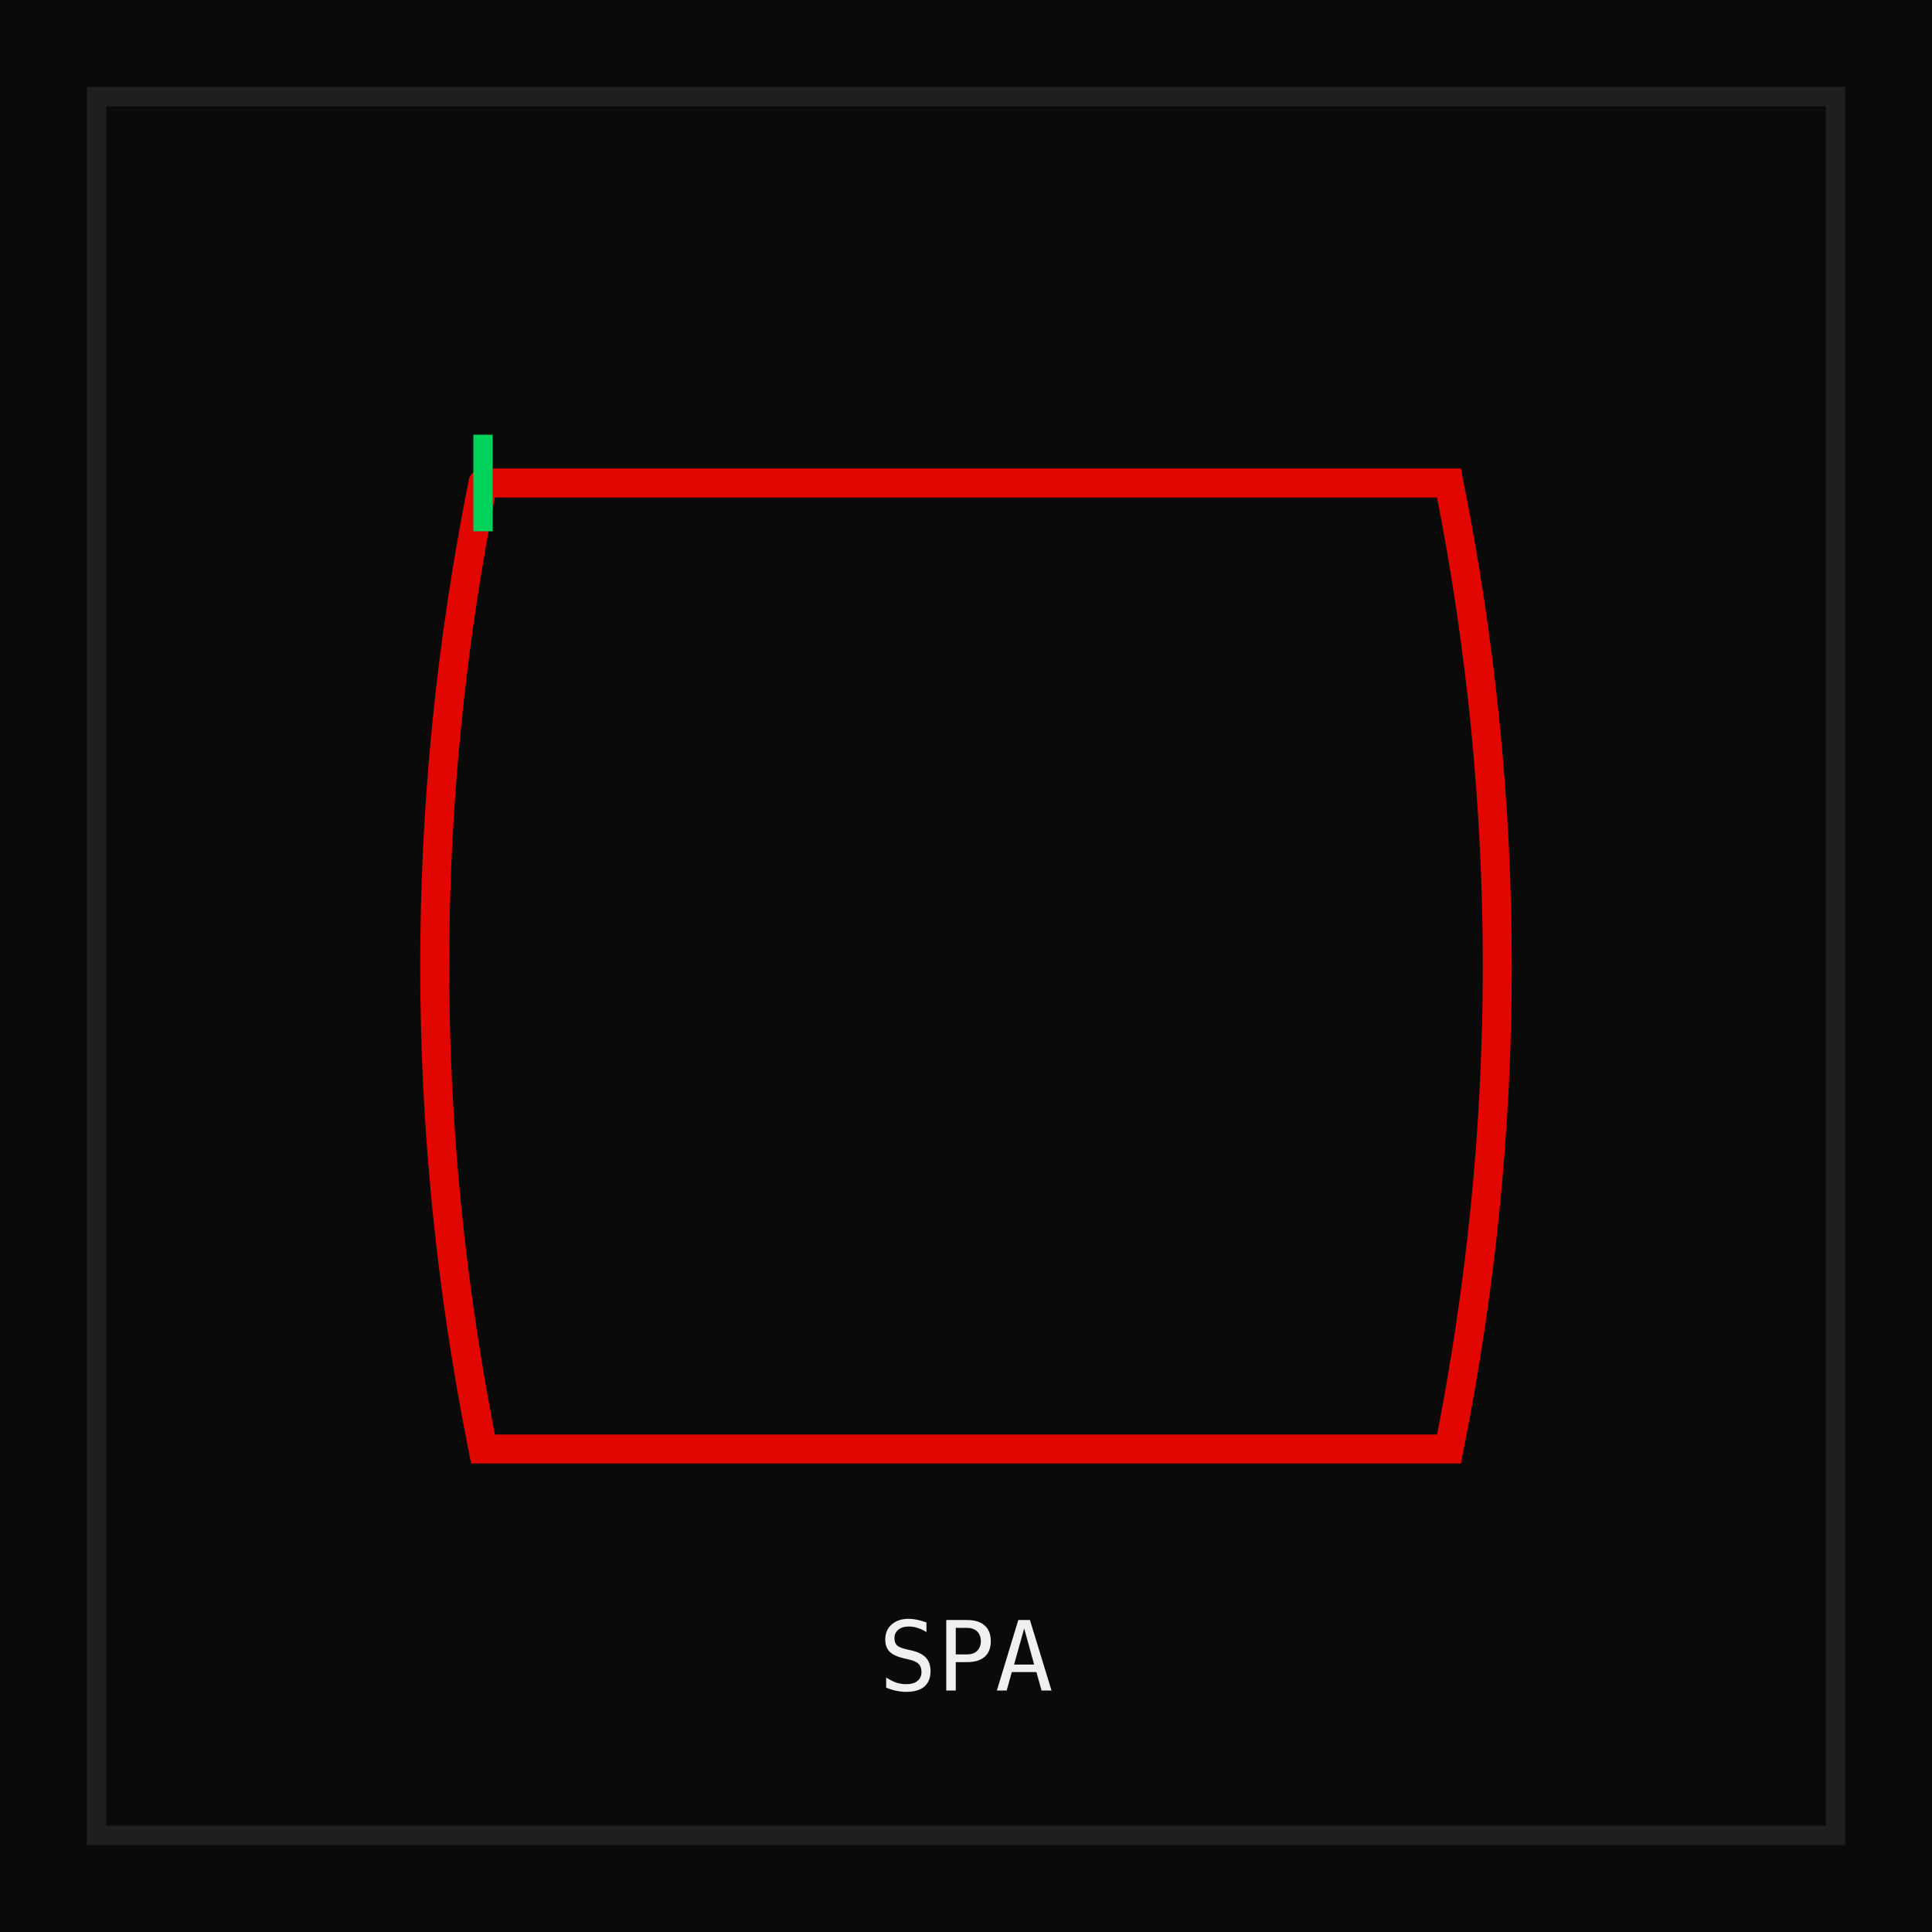
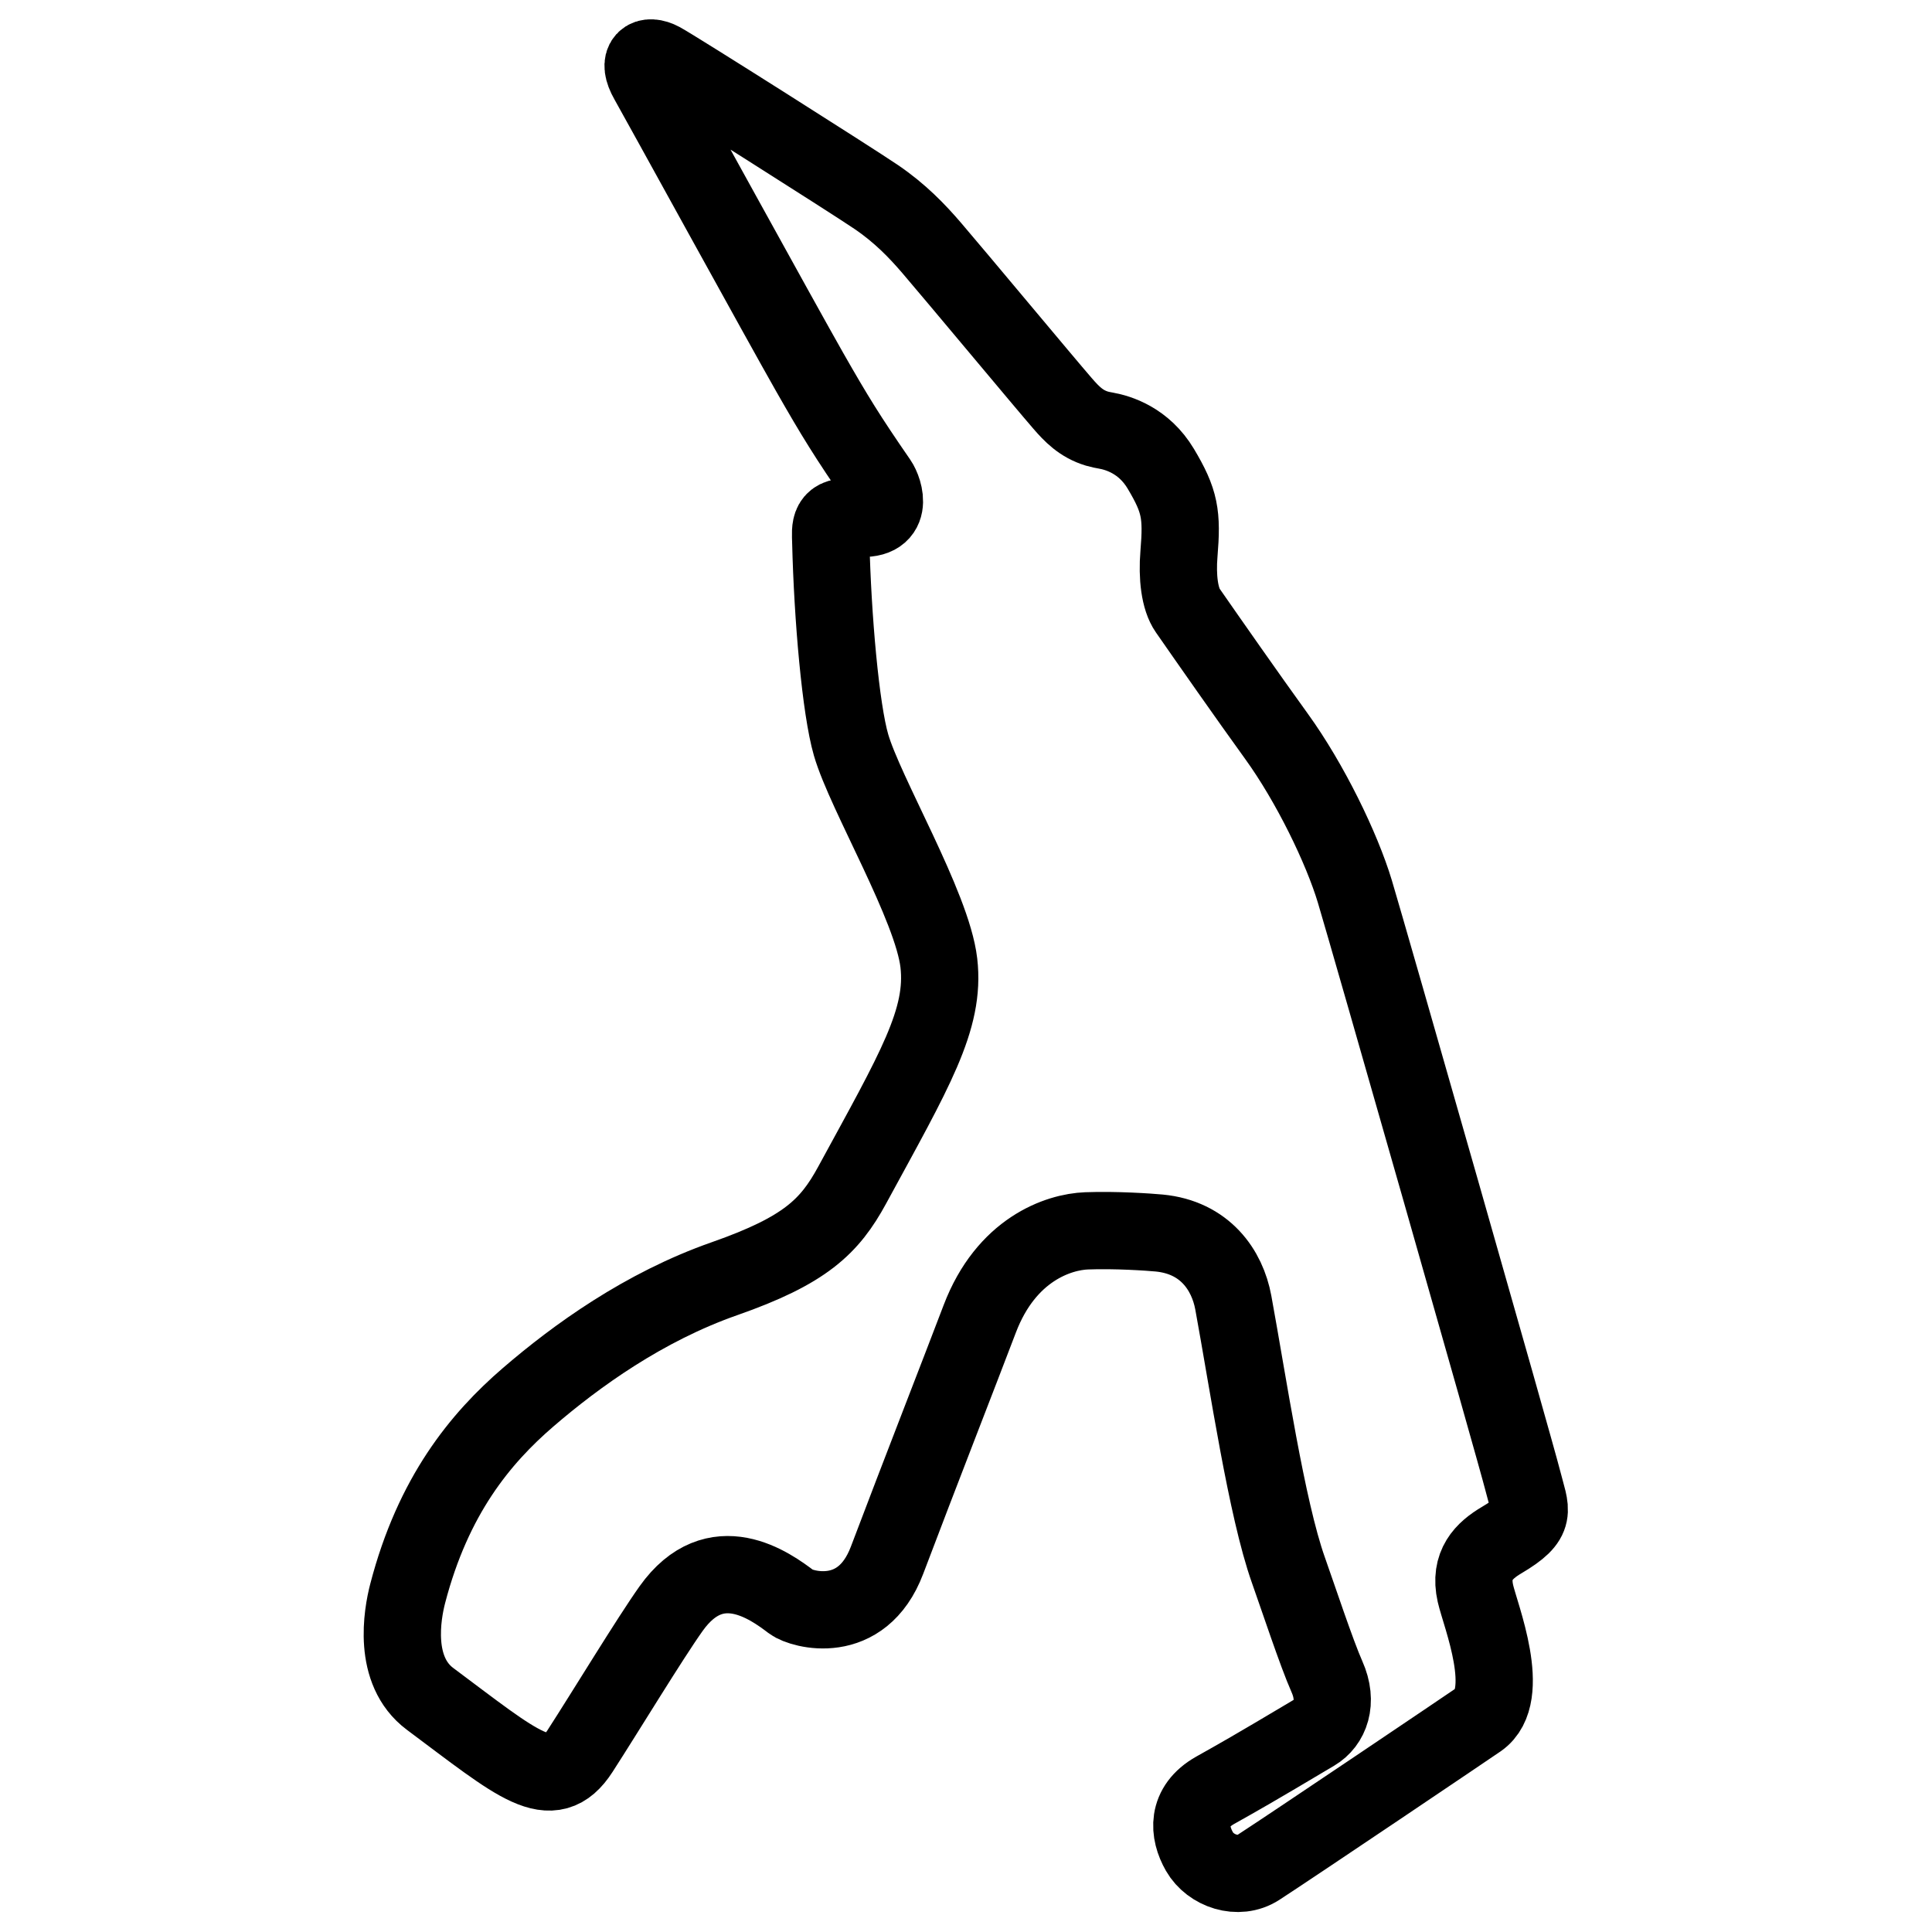
- <svg xmlns="http://www.w3.org/2000/svg" viewBox="0 0 200 200" width="120" height="120">
-   <rect width="200" height="200" fill="#0a0a0a" />
-   <rect x="10" y="10" width="180" height="180" fill="none" stroke="#1f1f1f" stroke-width="2" />
-   <path d="M 50 50 L 150 50 Q 160 100 150 150 L 50 150 Q 40 100 50 50" fill="none" stroke="#e10600" stroke-width="3" stroke-linecap="round" />
-   <line x1="50" y1="45" x2="50" y2="55" stroke="#00d25b" stroke-width="2" />
-   <text x="100" y="175" font-size="10" font-family="monospace" fill="#f0f0f0" text-anchor="middle">
-     SPA
-   </text>
+ <svg xmlns="http://www.w3.org/2000/svg" width="500" height="500" xml:space="preserve">
+   <path style="fill: none; stroke: #000; stroke-width: 20; stroke-linejoin: round; stroke-dasharray: none; stroke-opacity: 1;" d="M167.75 20.858c-3.075-5.364-.283-7.034 3.387-5.065 3.669 1.97 49.393 30.95 55.603 35.171 6.21 4.22 10.613 8.816 14.395 13.224 6.116 7.128 29.072 34.701 33.87 40.235 2.327 2.682 4.765 5.265 8.892 6.504.742.223 1.542.375 2.398.53 3.105.563 9.733 2.517 14.112 9.848 4.987 8.348 5.552 11.818 4.705 22.04-.49 5.916.164 11.615 2.258 14.631 5.08 7.316 15.721 22.54 22.956 32.545 8.75 12.099 16.935 28.98 20.322 40.235 3.387 11.255 41.49 144.622 43.467 152.5 1.975 7.878 4.009 9.705-5.504 15.334-4.516 2.673-8.435 6.431-6.774 13.787 1.27 5.628 9.744 26.446.846 32.639-2.08 1.447-48.41 32.702-57.014 38.265-5.222 3.377-12.385.885-15.242-4.08-2.856-4.964-3.503-11.631 4.093-15.897 5.927-3.329 9.314-5.205 25.685-14.96 3.995-2.38 6.181-7.751 3.198-14.442-2.634-5.909-7.55-20.755-9.972-27.574-5.645-15.897-10.43-48.422-14.254-69.216-1.552-8.44-7.338-16.882-19.193-18.007-2.61-.248-11.29-.844-18.77-.563-7.303.275-20.816 4.787-27.66 22.79-5.08 13.366-15.524 40.095-23.992 62.464-6.59 17.407-22.297 12.661-24.696 10.832-5.53-4.215-19.68-14.49-31.19 1.688-5.503 7.738-16.934 26.59-23.567 36.86-7.403 11.462-15.806 3.657-38.81-13.506-9.759-7.282-7.215-21.806-5.786-27.293 6.586-25.285 18.77-40.094 31.189-50.786s29.919-23.353 50.805-30.669c20.887-7.315 27.2-13.496 33.023-24.197 16.23-29.825 24.133-42.908 22.44-57.54-1.694-14.63-19.053-43.752-22.722-56.413-2.69-9.285-4.774-32.872-5.249-52.615-.083-3.47-.676-7.138 6.096-6.19 10.725 1.5 7.765-7.127 6.21-9.379-7.904-11.442-11.323-16.99-17.782-28.324-7.057-12.38-39.515-71.467-41.773-75.406z" />
</svg>
